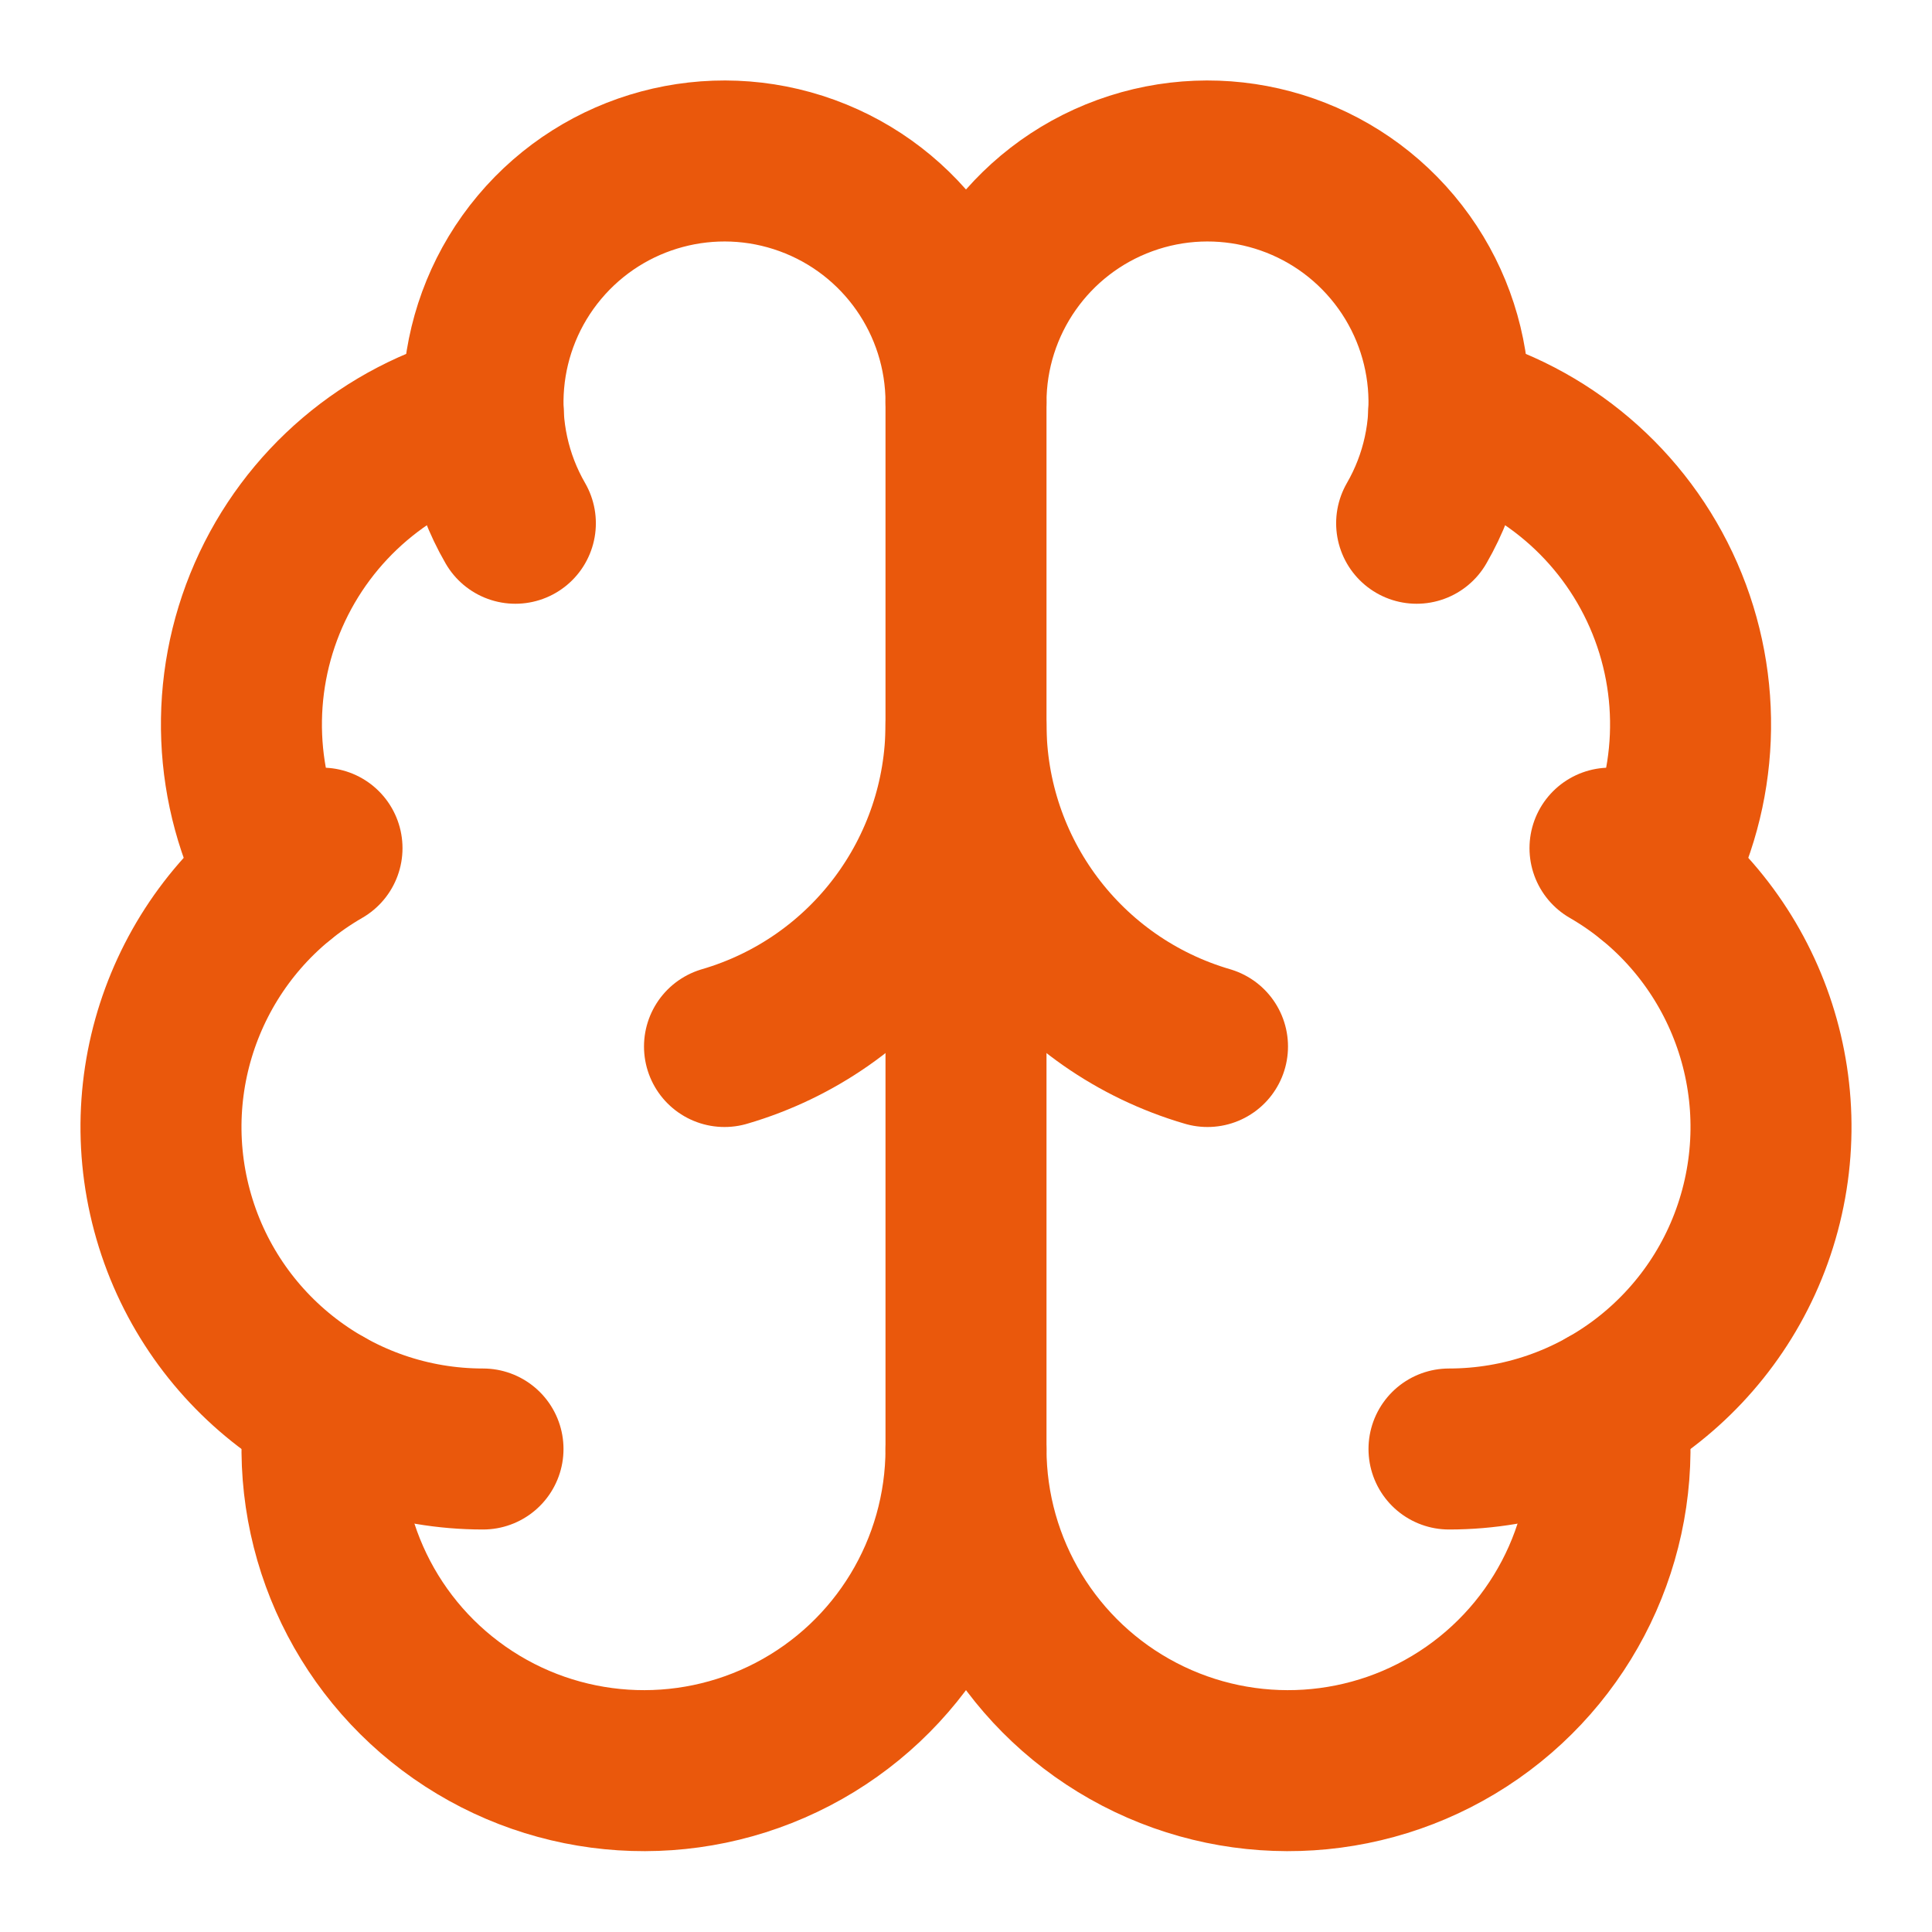
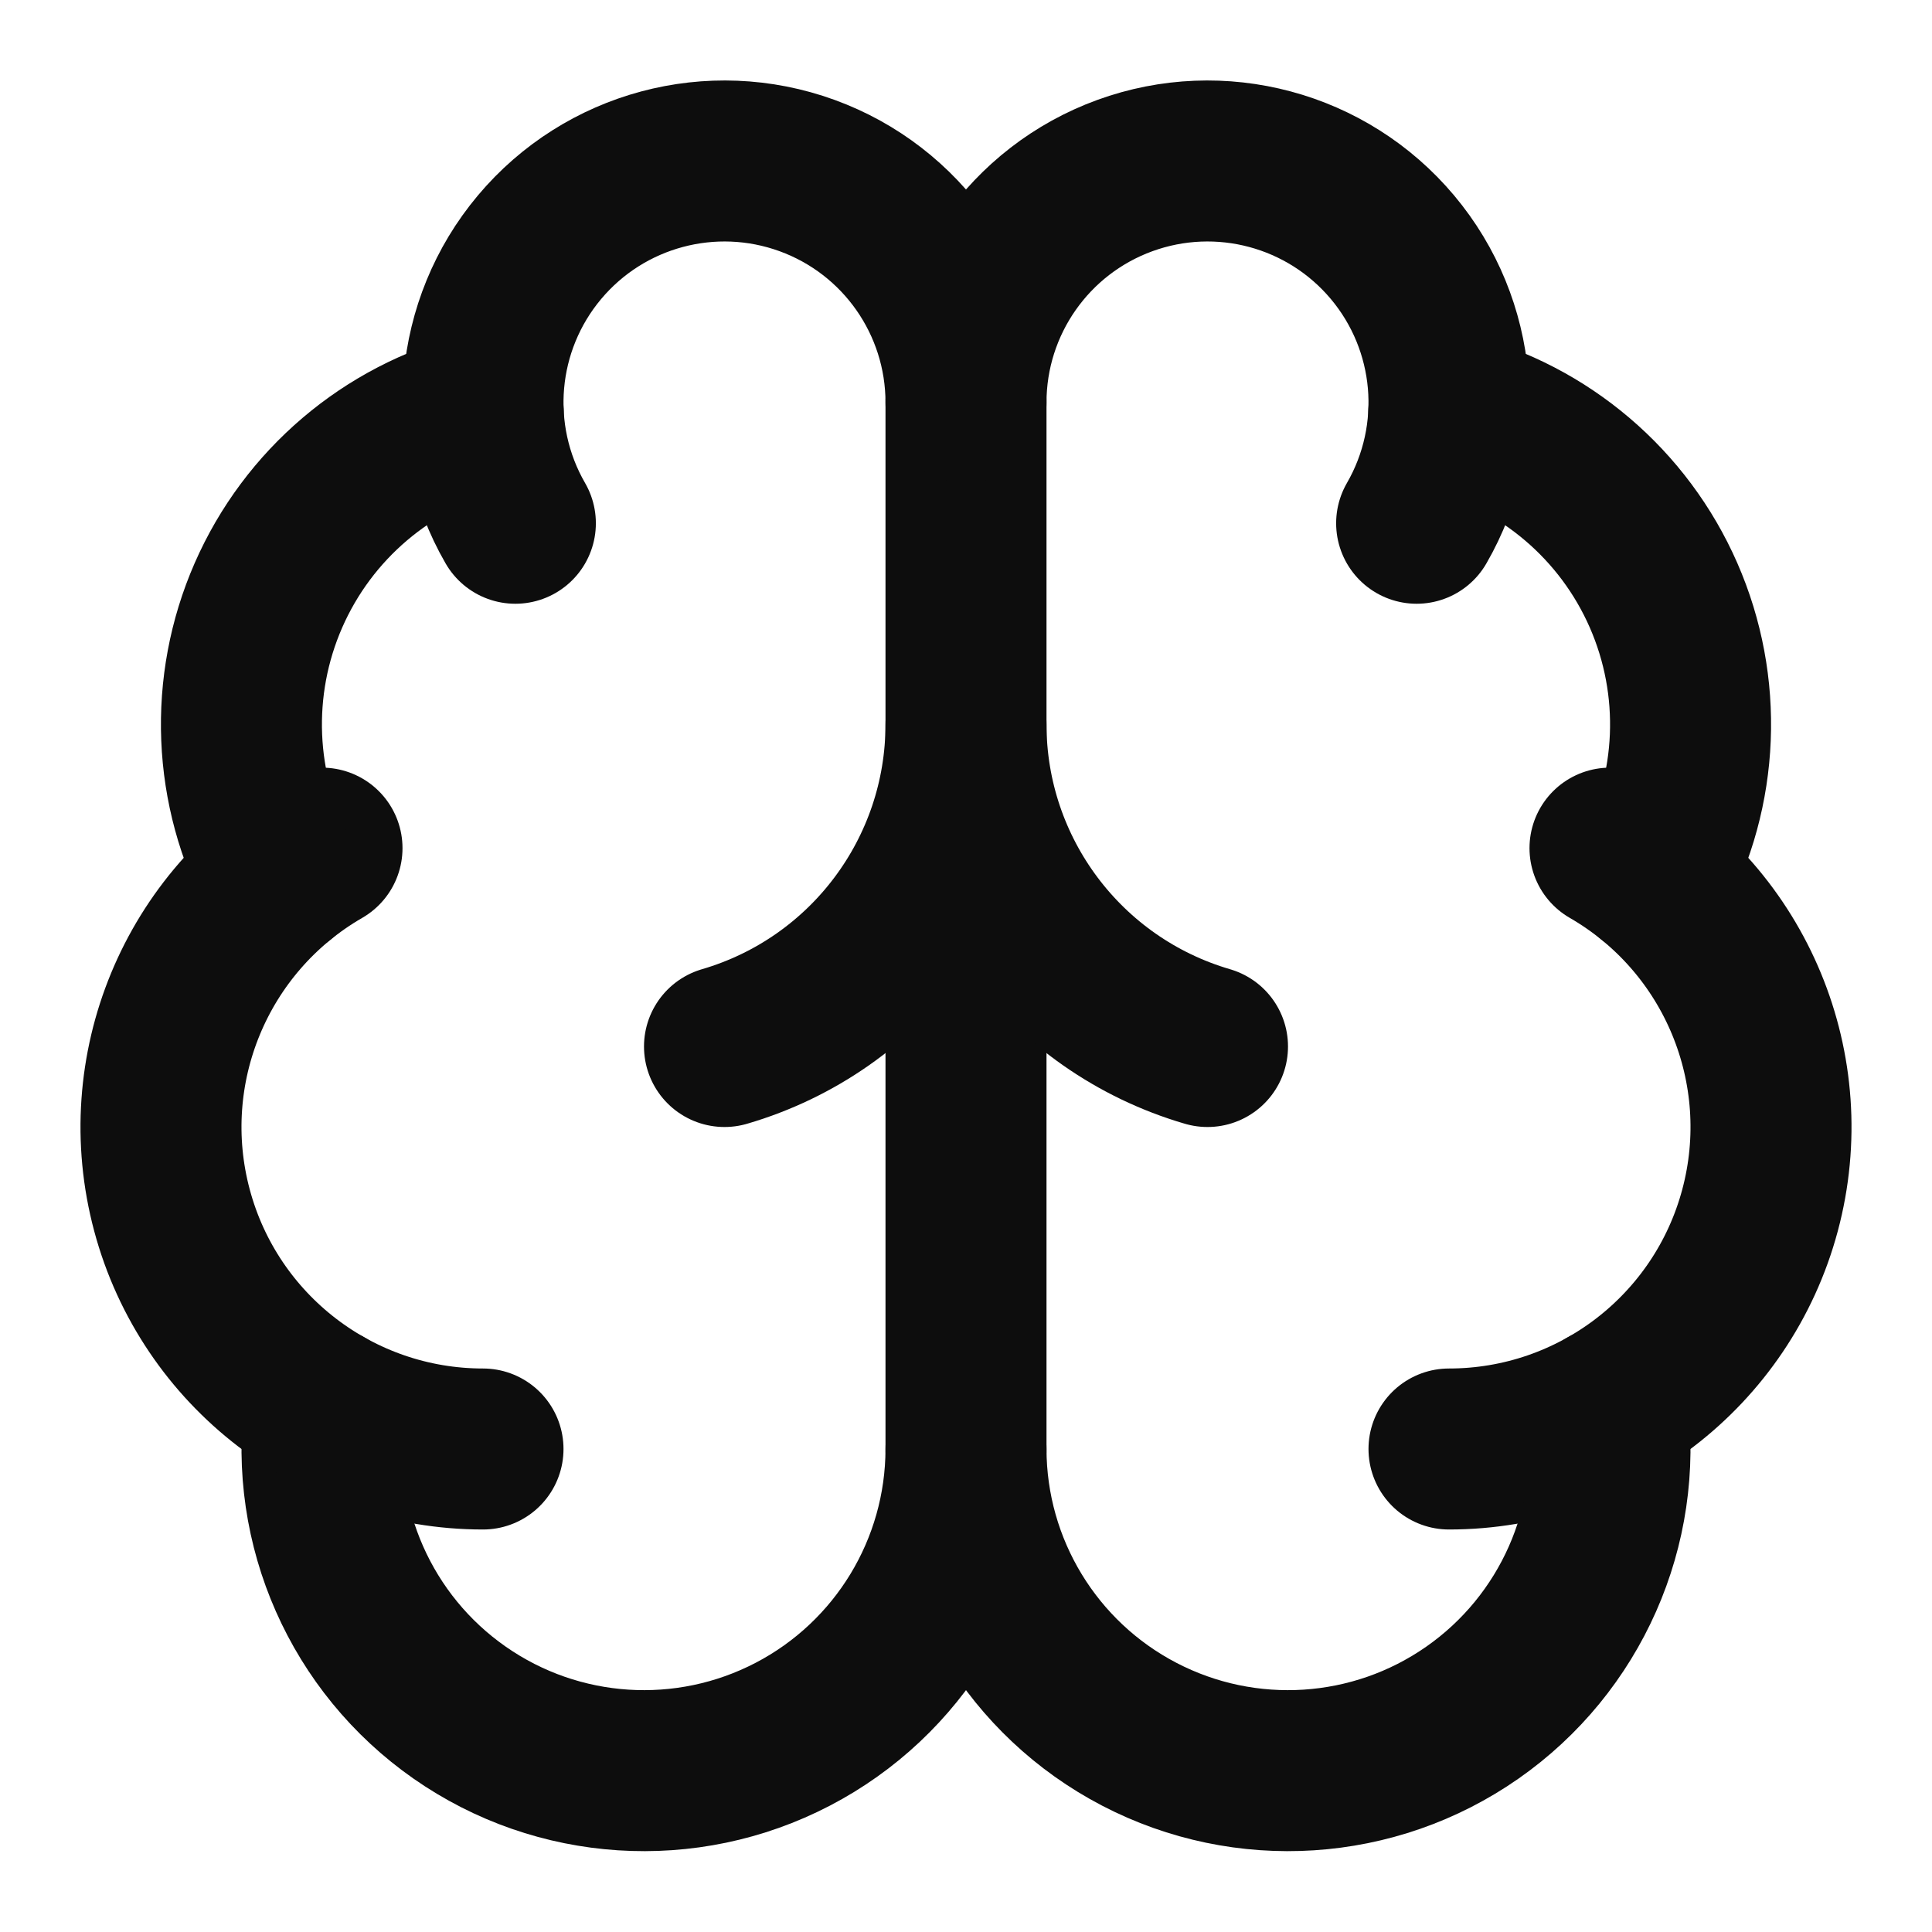
- <svg xmlns="http://www.w3.org/2000/svg" class="lucide lucide-brain" width="24" height="24" viewBox="0 0 24 24" fill="none" stroke="#ea580c" stroke-width="2" stroke-linecap="round" stroke-linejoin="round">
+ <svg xmlns="http://www.w3.org/2000/svg" class="lucide lucide-brain" width="24" height="24" viewBox="0 0 24 24" fill="none" stroke="#0d0d0d" stroke-width="2" stroke-linecap="round" stroke-linejoin="round">
  <path d="M12 18V5" />
  <path d="M15 13a4.17 4.17 0 0 1-3-4 4.17 4.17 0 0 1-3 4" />
  <path d="M17.598 6.5A3 3 0 1 0 12 5a3 3 0 1 0-5.598 1.5" />
  <path d="M17.997 5.125a4 4 0 0 1 2.526 5.77" />
  <path d="M18 18a4 4 0 0 0 2-7.464" />
  <path d="M19.967 17.483A4 4 0 1 1 12 18a4 4 0 1 1-7.967-.517" />
  <path d="M6 18a4 4 0 0 1-2-7.464" />
  <path d="M6.003 5.125a4 4 0 0 0-2.526 5.77" />
</svg>
